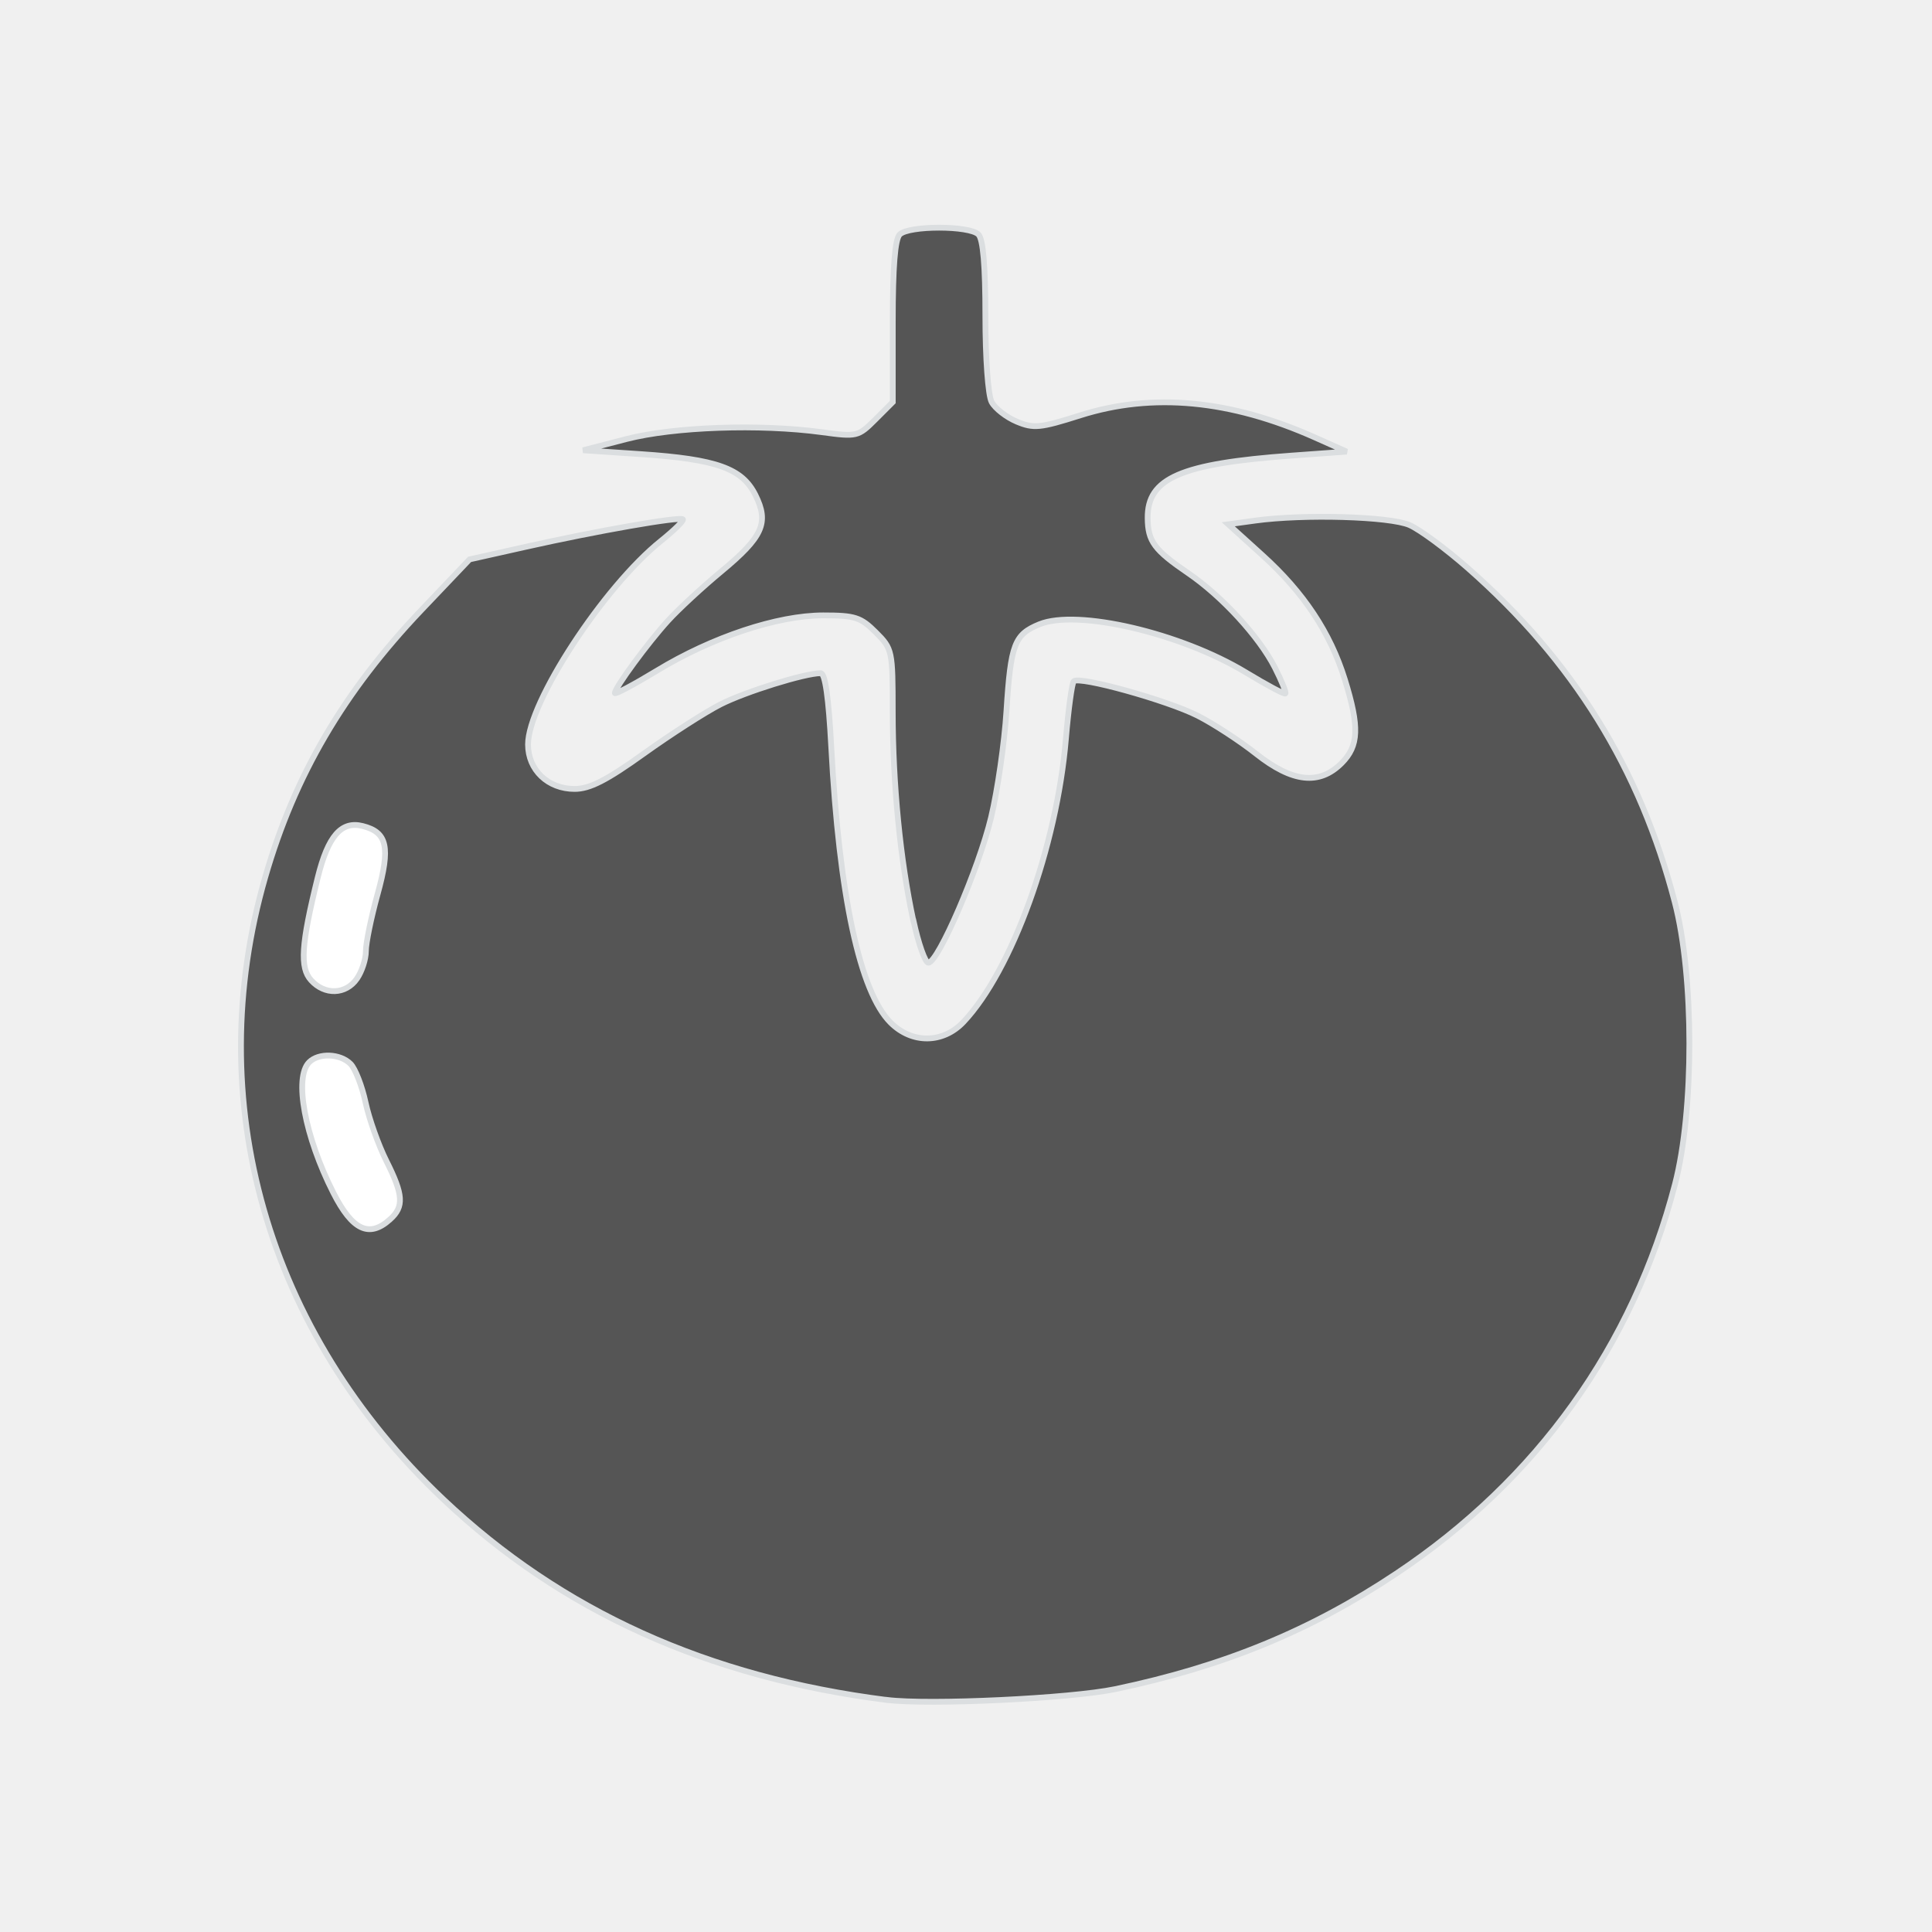
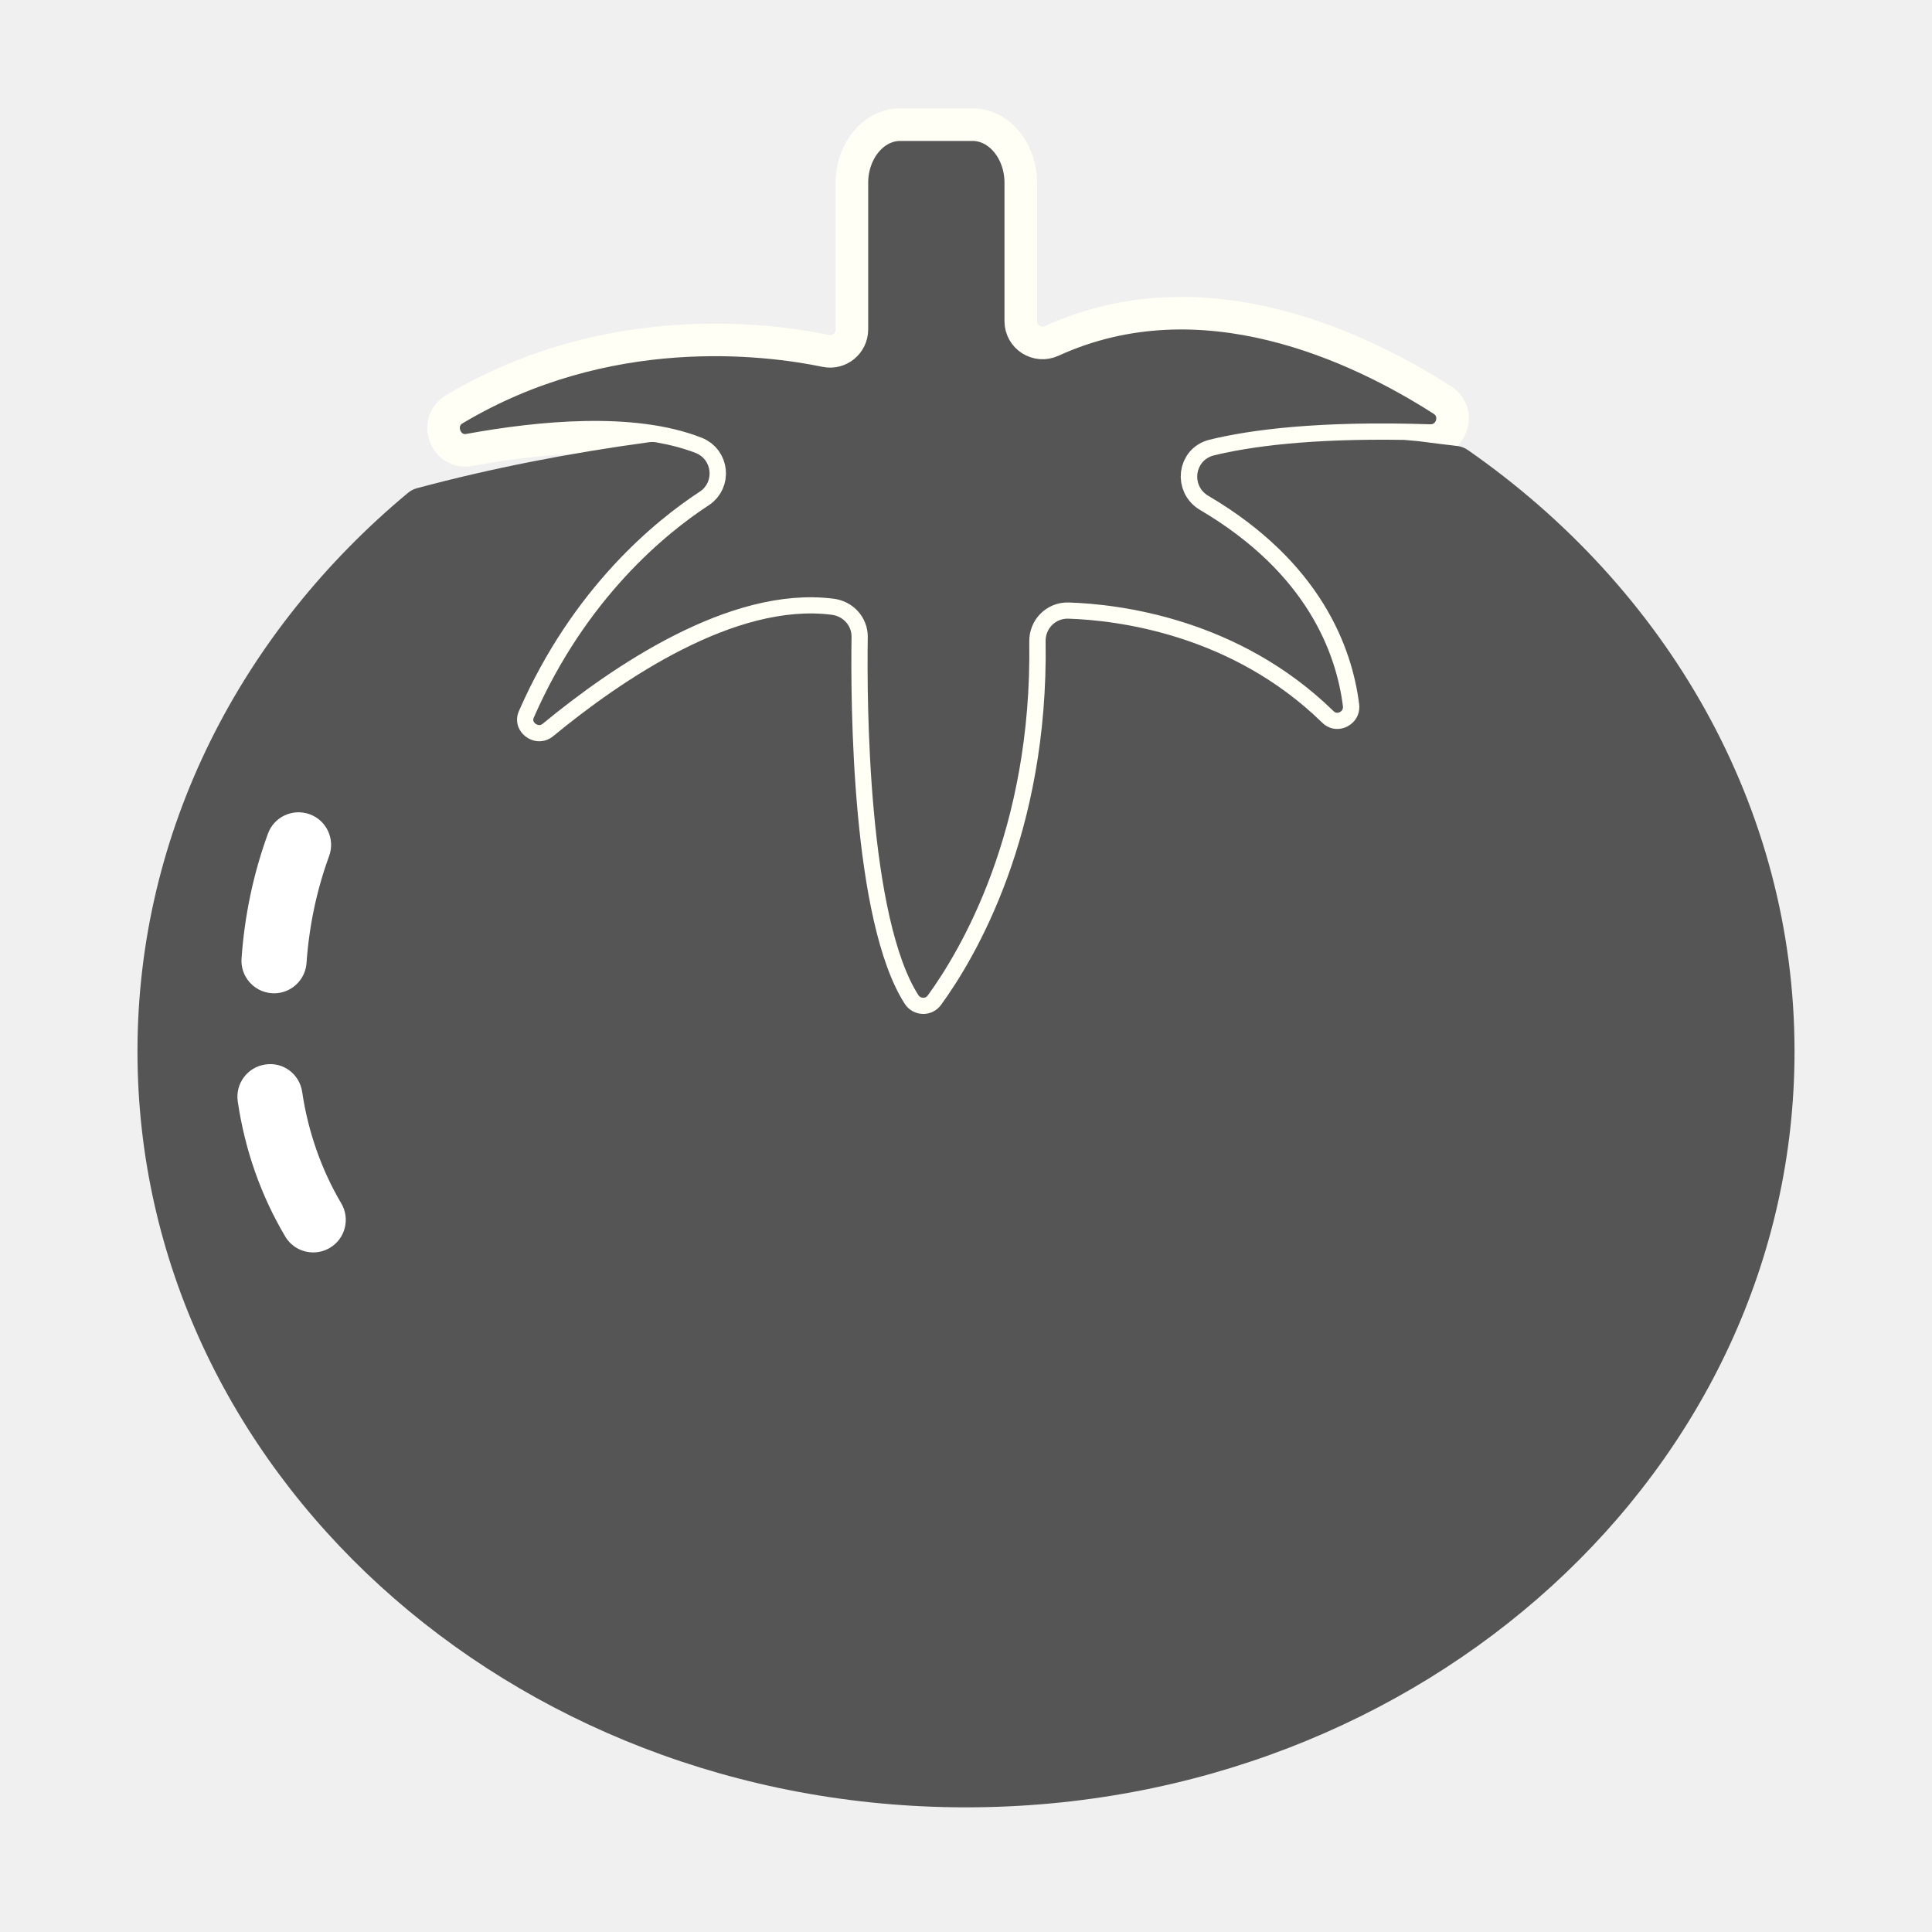
- <svg xmlns="http://www.w3.org/2000/svg" version="1.1" id="Capa_1" x="0px" y="0px" viewBox="0 0 53.679 53.679" style="enable-background:new 0 0 53.679 53.679;" xml:space="preserve">
-   <defs id="defs43" />
-   <g id="g8" style="fill:#808080" transform="matrix(0.8262163,0,0,0.8262163,4.664355,4.664181)">
-     <path d="M 42.819,10.169 42.815,10.166 C 42.798,10.154 42.777,10.148 42.76,10.137 42.804,9.536 42.539,8.956 42.009,8.617 39.435,6.967 34.455,4.558 29.522,6.534 V 2.786 C 29.522,1.25 28.409,0 27.041,0 H 24.818 C 23.449,0 22.336,1.25 22.336,2.786 V 6.891 C 20.112,6.495 15.267,6.103 10.611,8.884 c -0.706,0.42 -0.996,1.255 -0.705,2.028 0.029,0.079 0.083,0.138 0.122,0.209 -0.102,0.027 -0.208,0.05 -0.309,0.077 -0.236,0.063 -0.462,0.18 -0.658,0.341 -5.508,4.583 -8.667,11.117 -8.667,17.925 0,13.352 11.863,24.214 26.446,24.214 14.583,0 26.446,-10.862 26.446,-24.214 0,-7.638 -3.815,-14.671 -10.467,-19.295 z M 22.332,8.928 c 0.491,0.103 0.997,-0.021 1.387,-0.34 0.393,-0.319 0.617,-0.794 0.617,-1.301 V 2.786 C 24.336,2.344 24.596,2 24.818,2 h 2.223 c 0.223,0 0.481,0.344 0.481,0.786 v 4.249 c 0,0.57 0.286,1.095 0.766,1.403 0.481,0.31 1.08,0.353 1.602,0.113 3.655,-1.671 7.521,-0.249 9.994,1.124 -2.332,-0.03 -4.23,0.155 -5.684,0.513 -0.658,0.161 -1.147,0.697 -1.246,1.366 -0.101,0.685 0.222,1.354 0.821,1.708 1.454,0.855 2.406,1.815 3.038,2.758 0.455,0.679 0.748,1.349 0.92,1.964 -2.191,-1.794 -4.648,-2.453 -6.332,-2.689 -0.561,-0.079 -1.037,-0.11 -1.388,-0.122 -0.46,-0.015 -0.896,0.154 -1.226,0.478 -0.327,0.321 -0.511,0.77 -0.504,1.231 0.08,5.136 -1.695,8.581 -2.727,10.14 -0.985,-2.088 -1.289,-6.58 -1.234,-10.271 0.014,-0.852 -0.621,-1.577 -1.479,-1.688 -0.257,-0.033 -0.517,-0.049 -0.778,-0.049 -0.05,0 -0.101,0.009 -0.15,0.011 -0.136,0.003 -0.273,0.018 -0.41,0.029 -0.206,0.017 -0.412,0.037 -0.619,0.072 -0.134,0.022 -0.268,0.051 -0.402,0.08 -0.213,0.046 -0.425,0.098 -0.637,0.159 -0.129,0.037 -0.257,0.077 -0.385,0.12 -0.219,0.073 -0.436,0.152 -0.653,0.239 -0.122,0.049 -0.243,0.097 -0.364,0.15 -0.222,0.097 -0.442,0.2 -0.66,0.309 -0.114,0.056 -0.228,0.111 -0.341,0.17 -0.225,0.118 -0.445,0.243 -0.665,0.371 -0.103,0.06 -0.206,0.116 -0.308,0.178 -0.239,0.145 -0.471,0.295 -0.701,0.447 -0.075,0.05 -0.153,0.097 -0.227,0.147 -0.303,0.205 -0.598,0.414 -0.883,0.625 0.358,-0.649 0.74,-1.227 1.129,-1.747 0.021,-0.028 0.041,-0.06 0.061,-0.087 0.409,-0.539 0.824,-1.01 1.228,-1.419 0.002,-0.002 0.004,-0.004 0.006,-0.006 0.533,-0.54 1.038,-0.961 1.483,-1.295 0.064,-0.048 0.132,-0.103 0.193,-0.147 0.036,-0.026 0.065,-0.044 0.1,-0.069 0.123,-0.087 0.245,-0.172 0.353,-0.243 0.524,-0.343 0.812,-0.943 0.747,-1.568 -0.063,-0.626 -0.466,-1.158 -1.051,-1.389 -0.051,-0.02 -0.114,-0.03 -0.167,-0.049 C 18.522,10.024 18.287,9.955 18.039,9.894 17.887,9.856 17.733,9.82 17.571,9.79 17.548,9.786 17.528,9.779 17.504,9.775 17.489,9.772 17.475,9.776 17.46,9.774 c -1.141,-0.2 -2.487,-0.23 -4.056,-0.062 3.772,-1.564 7.401,-1.1 8.928,-0.784 z m 4.507,42.751 c -13.479,0 -24.446,-9.965 -24.446,-22.214 0,-6.195 2.881,-12.153 7.899,-16.349 2.157,-0.574 4.478,-1.034 6.829,-1.368 0.079,0.014 0.166,0.022 0.242,0.038 0.063,0.013 0.128,0.025 0.188,0.039 -0.09,0.065 -0.19,0.147 -0.285,0.219 -0.104,0.08 -0.203,0.152 -0.312,0.24 -0.095,0.077 -0.196,0.169 -0.294,0.252 -0.121,0.103 -0.238,0.198 -0.363,0.311 -0.118,0.107 -0.24,0.231 -0.361,0.348 -0.111,0.107 -0.219,0.205 -0.332,0.32 -0.202,0.206 -0.406,0.433 -0.61,0.666 -0.034,0.039 -0.067,0.071 -0.101,0.11 -0.958,1.114 -1.92,2.535 -2.699,4.312 -0.313,0.717 -0.104,1.517 0.521,1.989 0.624,0.472 1.481,0.454 2.084,-0.042 1.709,-1.407 4.902,-3.703 7.521,-3.53 -0.026,2.813 0.123,8.915 1.795,11.519 0.3,0.467 0.811,0.756 1.363,0.772 0.017,0 0.033,0 0.05,0 0.534,0 1.037,-0.255 1.354,-0.69 1.037,-1.425 3.413,-5.356 3.405,-11.434 1.461,0.096 4.432,0.587 6.794,2.894 0.516,0.503 1.266,0.622 1.907,0.301 0.648,-0.322 1.009,-0.995 0.918,-1.716 -0.058,-0.455 -0.161,-0.955 -0.324,-1.479 -0.007,-0.023 -0.011,-0.044 -0.018,-0.068 -0.154,-0.483 -0.374,-0.988 -0.652,-1.499 -0.038,-0.071 -0.066,-0.14 -0.107,-0.211 -0.125,-0.217 -0.278,-0.435 -0.43,-0.652 -0.053,-0.076 -0.094,-0.152 -0.15,-0.228 -0.13,-0.174 -0.288,-0.347 -0.437,-0.52 -0.102,-0.119 -0.189,-0.239 -0.3,-0.357 -0.13,-0.138 -0.29,-0.273 -0.434,-0.409 -0.158,-0.15 -0.302,-0.302 -0.477,-0.45 -0.151,-0.127 -0.334,-0.249 -0.499,-0.374 -0.199,-0.151 -0.383,-0.305 -0.603,-0.452 0.5,-0.086 1.124,-0.164 1.884,-0.219 0.03,-0.002 0.061,-0.004 0.092,-0.006 0.15,-0.01 0.307,-0.019 0.467,-0.027 0.086,-0.004 0.173,-0.008 0.262,-0.012 0.124,-0.005 0.249,-0.01 0.379,-0.014 0.158,-0.005 0.321,-0.008 0.488,-0.01 0.077,-10e-4 0.153,-0.003 0.232,-0.004 0.305,-0.003 0.628,-0.001 0.963,0.004 l 0.359,0.032 c 0.296,0.04 0.593,0.075 0.89,0.111 l 0.248,0.029 c 6.068,4.245 9.547,10.66 9.547,17.611 0,12.252 -10.967,22.217 -24.447,22.217 z" id="path2" style="fill:none;fill-opacity:1;stroke:none" />
-     <path d="M 6.452,30.709 C 6.372,30.163 5.873,29.778 5.317,29.865 4.771,29.945 4.393,30.453 4.473,31 c 0.219,1.488 0.709,2.884 1.457,4.146 0.187,0.315 0.52,0.49 0.861,0.49 0.173,0 0.349,-0.045 0.509,-0.14 C 7.776,35.215 7.932,34.6 7.651,34.126 7.044,33.104 6.629,31.922 6.452,30.709 Z" id="path4" style="fill:#ffffff;fill-opacity:1" />
-     <path d="m 5.518,27.676 c 0.023,0.002 0.047,0.003 0.07,0.003 0.521,0 0.96,-0.403 0.996,-0.931 0.08,-1.139 0.313,-2.244 0.694,-3.285 C 7.467,22.943 7.201,22.369 6.682,22.18 6.16,21.992 5.588,22.257 5.399,22.776 4.955,23.994 4.682,25.283 4.588,26.61 c -0.037,0.55 0.378,1.028 0.93,1.066 z" id="path6" style="fill:#ffffff;fill-opacity:1" />
-     <path style="fill:#555555;fill-opacity:1;stroke:#dbdee0;stroke-width:0.161;stroke-miterlimit:4;stroke-dasharray:none;stroke-opacity:1" d="M 24.642,47.233 C 19.662,46.602 15.607,44.767 12.315,41.654 7.41,37.016 5.571,30.578 7.373,24.358 8.19,21.538 9.548,19.219 11.717,16.94 l 1.33,-1.398 1.576,-0.353 c 1.959,-0.439 4.267,-0.843 4.35,-0.76 0.034,0.034 -0.241,0.304 -0.61,0.601 -1.593,1.277 -3.692,4.491 -3.692,5.653 0,0.711 0.554,1.239 1.297,1.237 0.418,-0.001 0.885,-0.239 1.92,-0.982 0.752,-0.539 1.71,-1.154 2.128,-1.367 0.697,-0.354 2.345,-0.867 2.787,-0.867 0.123,0 0.22,0.682 0.293,2.051 0.219,4.128 0.795,6.804 1.649,7.658 0.592,0.592 1.455,0.584 2.024,-0.018 1.348,-1.428 2.593,-4.87 2.846,-7.865 0.07,-0.831 0.169,-1.552 0.219,-1.602 0.152,-0.152 2.594,0.527 3.443,0.957 0.436,0.221 1.167,0.697 1.623,1.058 1.009,0.798 1.756,0.88 2.375,0.261 0.48,-0.48 0.5,-1.006 0.09,-2.325 -0.407,-1.306 -1.141,-2.414 -2.291,-3.454 l -0.948,-0.858 0.749,-0.103 c 1.352,-0.185 3.74,-0.116 4.288,0.124 0.285,0.125 1.011,0.661 1.615,1.192 2.935,2.58 4.786,5.568 5.755,9.287 0.538,2.065 0.54,5.785 0.005,7.838 -1.172,4.496 -3.828,8.204 -7.747,10.818 -2.375,1.584 -4.783,2.574 -7.8,3.207 -1.246,0.262 -5.186,0.448 -6.348,0.301 z M 10.838,33.879 c 0.392,-0.355 0.371,-0.68 -0.105,-1.627 -0.219,-0.437 -0.479,-1.167 -0.577,-1.624 -0.098,-0.457 -0.286,-0.938 -0.417,-1.069 -0.288,-0.288 -0.883,-0.312 -1.149,-0.046 -0.426,0.426 -0.124,2.059 0.672,3.628 0.528,1.041 0.997,1.261 1.575,0.738 z M 9.916,27.193 c 0.138,-0.197 0.25,-0.542 0.25,-0.767 0,-0.225 0.146,-0.936 0.324,-1.579 0.363,-1.31 0.272,-1.725 -0.416,-1.897 -0.591,-0.148 -0.96,0.277 -1.246,1.434 -0.46,1.858 -0.501,2.502 -0.184,2.852 0.379,0.419 0.962,0.4 1.272,-0.042 z" id="path4539" transform="matrix(1.210337,0,0,1.210337,-5.645441,-5.64523)" />
-     <path style="fill:#555555;fill-opacity:1;stroke:#dbdee0;stroke-width:0.161;stroke-miterlimit:4;stroke-dasharray:none;stroke-opacity:1" d="m 25.376,25.581 c -0.361,-1.667 -0.571,-3.792 -0.572,-5.802 -0.001,-1.709 -0.01,-1.75 -0.471,-2.211 -0.418,-0.418 -0.58,-0.47 -1.459,-0.47 -1.272,0 -3.087,0.603 -4.624,1.537 -0.641,0.389 -1.166,0.668 -1.166,0.62 0,-0.149 0.919,-1.4 1.48,-2.014 0.292,-0.319 0.954,-0.932 1.472,-1.361 1.163,-0.964 1.338,-1.354 0.952,-2.128 -0.369,-0.74 -1.075,-0.992 -3.18,-1.134 l -1.608,-0.108 1.206,-0.312 c 1.316,-0.34 3.704,-0.424 5.425,-0.191 0.979,0.133 1.013,0.125 1.488,-0.35 l 0.486,-0.486 V 8.939 c 0,-1.521 0.061,-2.293 0.193,-2.425 0.251,-0.251 1.937,-0.251 2.187,0 0.13,0.13 0.193,0.867 0.193,2.262 0,1.175 0.075,2.21 0.174,2.394 0.096,0.179 0.409,0.423 0.698,0.544 0.47,0.197 0.65,0.179 1.762,-0.174 2.01,-0.638 4.175,-0.434 6.527,0.616 l 0.878,0.392 -1.521,0.11 c -3.093,0.224 -4.02,0.626 -4.009,1.739 0.006,0.644 0.183,0.884 1.124,1.526 0.938,0.64 1.972,1.766 2.409,2.622 0.189,0.371 0.321,0.697 0.293,0.724 -0.028,0.027 -0.521,-0.236 -1.094,-0.584 -1.81,-1.097 -4.687,-1.769 -5.739,-1.34 -0.696,0.284 -0.797,0.55 -0.916,2.407 -0.056,0.885 -0.249,2.216 -0.427,2.958 -0.342,1.422 -1.472,4.038 -1.744,4.038 -0.088,0 -0.274,-0.525 -0.413,-1.166 z" id="path4541" transform="matrix(1.210337,0,0,1.210337,-5.645441,-5.64523)" />
+ <svg xmlns="http://www.w3.org/2000/svg" version="1.1" id="Capa_1" x="0px" y="0px" viewBox="0 0 1024 1024" xml:space="preserve" width="1024" height="1024">
+   <defs id="defs45" />
+   <g id="g10" transform="matrix(17.2576,0,0,17.2576,66.08088,66.07226)">
+     <path style="fill:#555555;fill-opacity:1;stroke:#fffff5;stroke-opacity:1" d="M 40.47,8.458 C 37.908,6.816 33.096,4.528 28.473,6.642 28.028,6.846 27.521,6.525 27.521,6.035 V 1.786 C 27.522,0.804 26.855,0 26.04,0 h -2.223 c -0.815,0 -1.482,0.804 -1.482,1.786 v 4.501 c 0,0.425 -0.385,0.747 -0.802,0.661 -1.877,-0.387 -6.751,-0.989 -11.412,1.795 -0.638,0.381 -0.268,1.381 0.464,1.247 2.17,-0.397 5.026,-0.67 6.956,0.092 0.506,0.199 0.579,0.891 0.124,1.189 -1.371,0.895 -3.9,2.953 -5.557,6.737 -0.282,0.644 0.51,1.221 1.053,0.774 2.117,-1.744 5.6,-4.107 8.554,-3.726 0.348,0.045 0.612,0.329 0.607,0.68 -0.03,1.982 -0.005,8.716 1.632,11.265 0.258,0.402 0.836,0.422 1.117,0.035 1.043,-1.433 3.304,-5.233 3.211,-11.167 -0.006,-0.39 0.307,-0.707 0.697,-0.694 1.49,0.048 5.008,0.469 7.798,3.194 0.457,0.447 1.214,0.061 1.134,-0.573 -0.219,-1.735 -1.174,-4.359 -4.631,-6.394 -0.525,-0.309 -0.436,-1.095 0.155,-1.24 1.194,-0.293 3.252,-0.572 6.644,-0.46 0.689,0.021 0.97,-0.873 0.391,-1.244 z" id="path2" />
+     <path style="fill:#555555;fill-opacity:1" d="M 41.248,9.99 C 41.155,9.925 41.047,9.884 40.934,9.87 40.534,9.821 40.133,9.775 39.733,9.721 39.59,9.707 39.446,9.696 39.304,9.682 36.39,9.634 34.561,9.888 33.458,10.156 c -0.599,0.146 -0.707,0.931 -0.175,1.244 3.457,2.035 4.411,4.659 4.63,6.393 0.08,0.634 -0.677,1.02 -1.134,0.573 -2.79,-2.724 -6.308,-3.145 -7.798,-3.194 -0.39,-0.013 -0.704,0.304 -0.697,0.694 0.092,5.934 -2.168,9.734 -3.211,11.167 -0.282,0.387 -0.859,0.367 -1.117,-0.035 -1.637,-2.549 -1.662,-9.283 -1.632,-11.265 0.005,-0.35 -0.259,-0.635 -0.607,-0.68 -2.954,-0.382 -6.437,1.982 -8.554,3.726 -0.543,0.447 -1.335,-0.13 -1.053,-0.774 1.655,-3.779 4.18,-5.836 5.552,-6.733 0.457,-0.299 0.381,-0.994 -0.128,-1.19 C 17.163,9.939 16.758,9.833 16.331,9.758 16.255,9.744 16.174,9.743 16.097,9.754 13.672,10.084 11.29,10.545 8.978,11.165 8.876,11.192 8.781,11.241 8.7,11.309 3.597,15.555 0.393,21.668 0.393,28.465 c 0,12.821 11.393,23.214 25.446,23.214 14.053,0 25.446,-10.393 25.446,-23.214 C 51.286,20.928 47.348,14.23 41.248,9.99 Z" id="path4" />
+     <path style="fill:#ffffff" d="M 5.791,34.636 C 5.449,34.636 5.116,34.461 4.93,34.146 4.182,32.883 3.692,31.488 3.473,30 c -0.08,-0.547 0.298,-1.055 0.844,-1.135 0.556,-0.086 1.055,0.298 1.135,0.844 0.178,1.213 0.593,2.395 1.199,3.418 0.281,0.475 0.125,1.089 -0.351,1.37 -0.16,0.094 -0.336,0.139 -0.509,0.139 z" id="path6" />
+     <path style="fill:#ffffff" d="m 4.588,26.678 c -0.023,0 -0.047,-0.001 -0.07,-0.003 C 3.966,26.637 3.551,26.159 3.589,25.609 3.683,24.282 3.955,22.993 4.4,21.775 c 0.189,-0.519 0.761,-0.783 1.283,-0.596 0.519,0.189 0.785,0.764 0.596,1.283 -0.381,1.041 -0.614,2.146 -0.694,3.285 -0.037,0.528 -0.476,0.931 -0.997,0.931 z" id="path8" />
  </g>
-   <g id="g10">
+   <g id="g12" transform="translate(0,972.3211)">
</g>
-   <g id="g12">
+   <g id="g14" transform="translate(0,972.3211)">
</g>
-   <g id="g14">
+   <g id="g16" transform="translate(0,972.3211)">
</g>
-   <g id="g16">
+   <g id="g18" transform="translate(0,972.3211)">
</g>
-   <g id="g18">
+   <g id="g20" transform="translate(0,972.3211)">
</g>
-   <g id="g20">
+   <g id="g22" transform="translate(0,972.3211)">
</g>
-   <g id="g22">
+   <g id="g24" transform="translate(0,972.3211)">
</g>
-   <g id="g24">
+   <g id="g26" transform="translate(0,972.3211)">
</g>
-   <g id="g26">
+   <g id="g28" transform="translate(0,972.3211)">
</g>
-   <g id="g28">
+   <g id="g30" transform="translate(0,972.3211)">
</g>
-   <g id="g30">
+   <g id="g32" transform="translate(0,972.3211)">
</g>
-   <g id="g32">
+   <g id="g34" transform="translate(0,972.3211)">
</g>
-   <g id="g34">
+   <g id="g36" transform="translate(0,972.3211)">
</g>
-   <g id="g36">
+   <g id="g38" transform="translate(0,972.3211)">
</g>
-   <g id="g38">
+   <g id="g40" transform="translate(0,972.3211)">
</g>
</svg>
